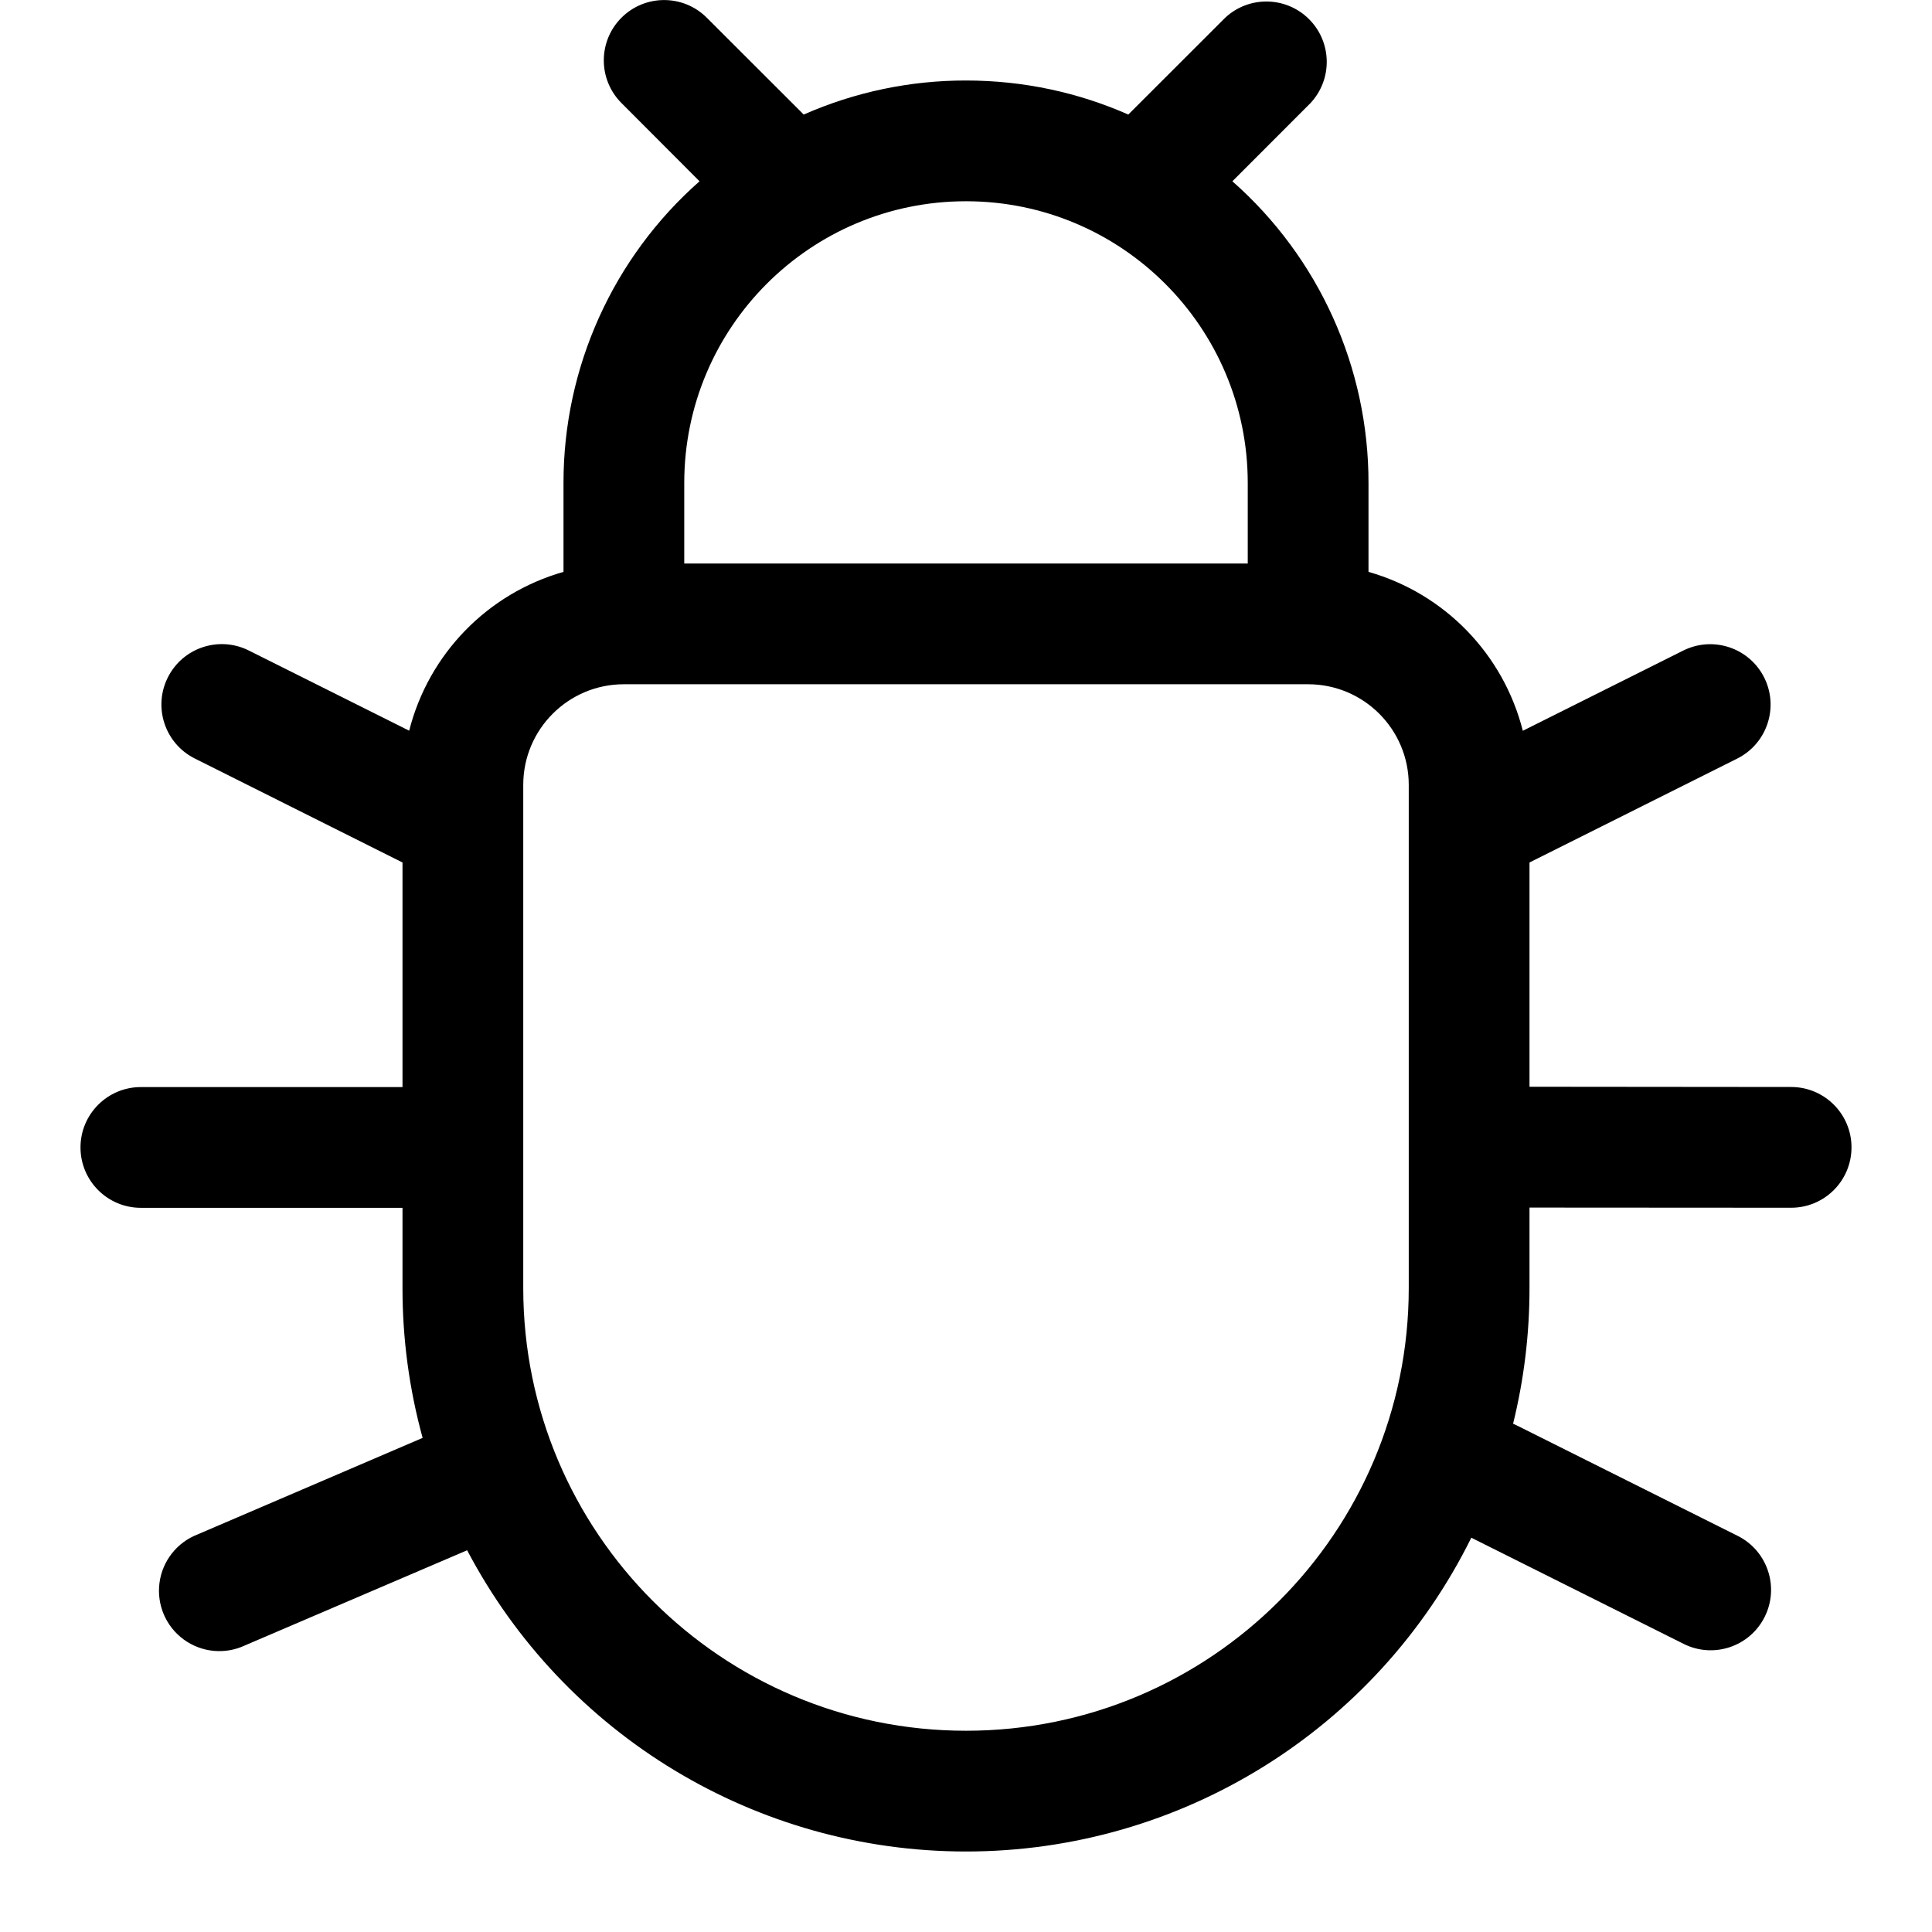
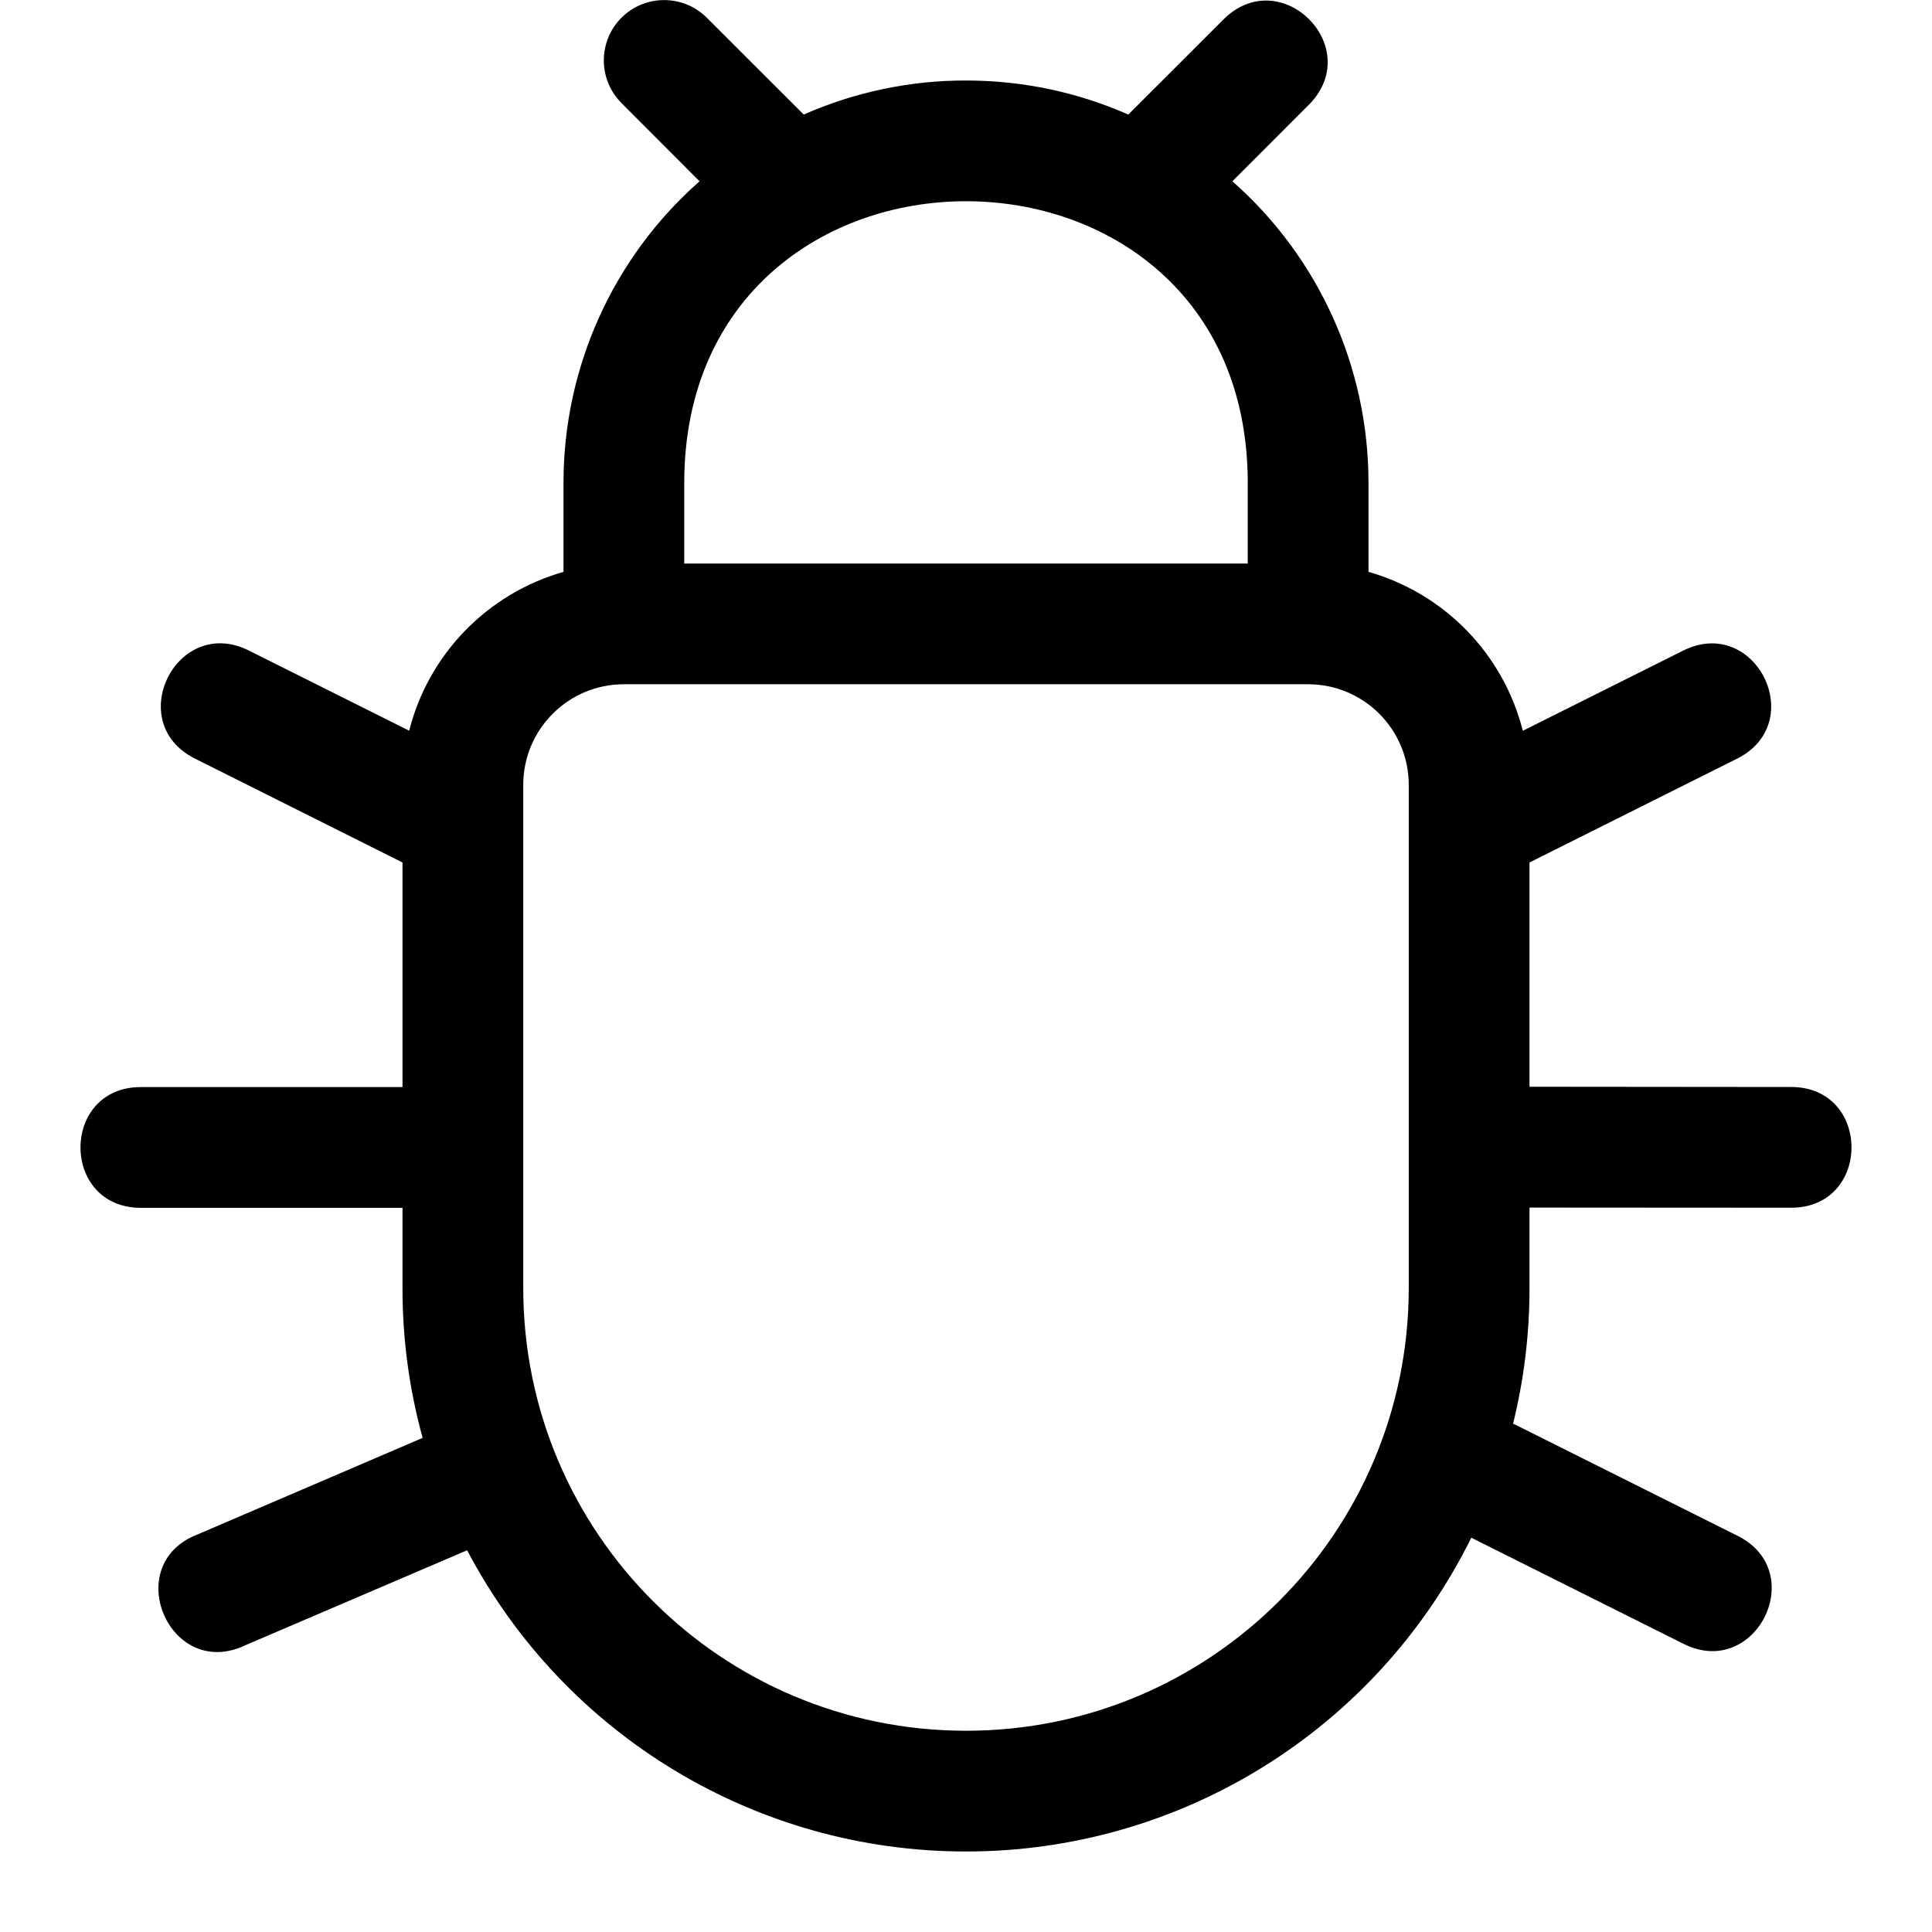
- <svg xmlns="http://www.w3.org/2000/svg" width="24" height="24" viewBox="0 0 24 24">
-   <path fill-rule="evenodd" d="M7.72.22a.75.75 0 011.06 0l1.204 1.203A4.983 4.983 0 0112 1c.717 0 1.4.151 2.016.423L15.22.22a.75.75 0 011.06 1.06l-.971.972A4.988 4.988 0 0117 6v1.104a2.755 2.755 0 011.917 1.974l1.998-.999a.75.75 0 01.67 1.342L19 10.714V13.5l3.25.003a.75.75 0 110 1.5L19 15.001V16a7.02 7.02 0 01-.204 1.686.833.833 0 01.04.018l2.75 1.375a.75.75 0 11-.671 1.342l-2.638-1.319A7 7 0 0112 23a7 7 0 01-6.197-3.742l-2.758 1.181a.75.75 0 11-.59-1.378l2.795-1.199A7.007 7.007 0 015 16v-.996H1.75a.75.75 0 010-1.5H5v-2.79L2.415 9.42a.75.75 0 01.67-1.342l1.998.999A2.755 2.755 0 017 7.104V6a4.99 4.99 0 011.69-3.748l-.97-.972a.75.75 0 010-1.06zM8.5 7h7V6a3.5 3.5 0 10-7 0v1zm-2 3.266V9.75c0-.69.56-1.25 1.25-1.25h8.5c.69 0 1.25.56 1.25 1.25V16a5.5 5.5 0 01-11 0v-5.734z" />
+ <svg xmlns="http://www.w3.org/2000/svg" width="24" height="24" viewBox="0 0 24 24" version="1.1" id="svg3700">
+   <defs id="defs3704" />
+   <path fill-rule="evenodd" d="m 7.72,0.22 c 0.293,-0.292 0.767,-0.292 1.06,0 L 9.984,1.423 C 10.619,1.143 11.306,0.999 12,1 c 0.717,0 1.4,0.151 2.016,0.423 L 15.22,0.22 c 0.706,-0.658 1.718,0.354 1.06,1.06 L 15.309,2.252 C 16.385,3.2 17.001,4.566 17,6 v 1.104 c 0.945,0.269 1.676,1.021 1.917,1.974 l 1.998,-0.999 c 0.891,-0.436 1.554,0.892 0.67,1.342 L 19,10.714 V 13.5 l 3.25,0.003 c 1,0 1,1.5 0,1.5 L 19,15.001 V 16 c 4.81e-4,0.568 -0.068,1.134 -0.204,1.686 0.013,0.006 0.027,0.012 0.04,0.018 l 2.75,1.375 c 0.895,0.447 0.224,1.789 -0.671,1.342 L 18.277,19.102 C 17.097,21.49 14.664,23.001 12,23 9.4,23.001 7.013,21.56 5.803,19.258 L 3.045,20.439 C 2.107,20.882 1.487,19.434 2.455,19.061 L 5.25,17.862 C 5.083,17.255 4.999,16.629 5,16 V 15.004 H 1.75 c -1,0 -1,-1.5 0,-1.5 H 5 v -2.79 L 2.415,9.42 C 1.531,8.97 2.194,7.642 3.085,8.078 L 5.083,9.077 C 5.324,8.125 6.055,7.373 7,7.104 V 6 C 6.999,4.566 7.614,3.2 8.69,2.252 L 7.72,1.28 C 7.428,0.987 7.428,0.513 7.72,0.22 Z M 8.5,7 h 7 V 6 c 0,-4.667 -7,-4.667 -7,0 z m -2,9 c 0,3.038 2.462,5.5 5.5,5.5 3.038,0 5.5,-2.462 5.5,-5.5 V 9.75 C 17.5,9.06 16.94,8.5 16.25,8.5 H 7.75 C 7.06,8.5 6.5,9.06 6.5,9.75 v 0.516 z" id="path3698" />
</svg>
